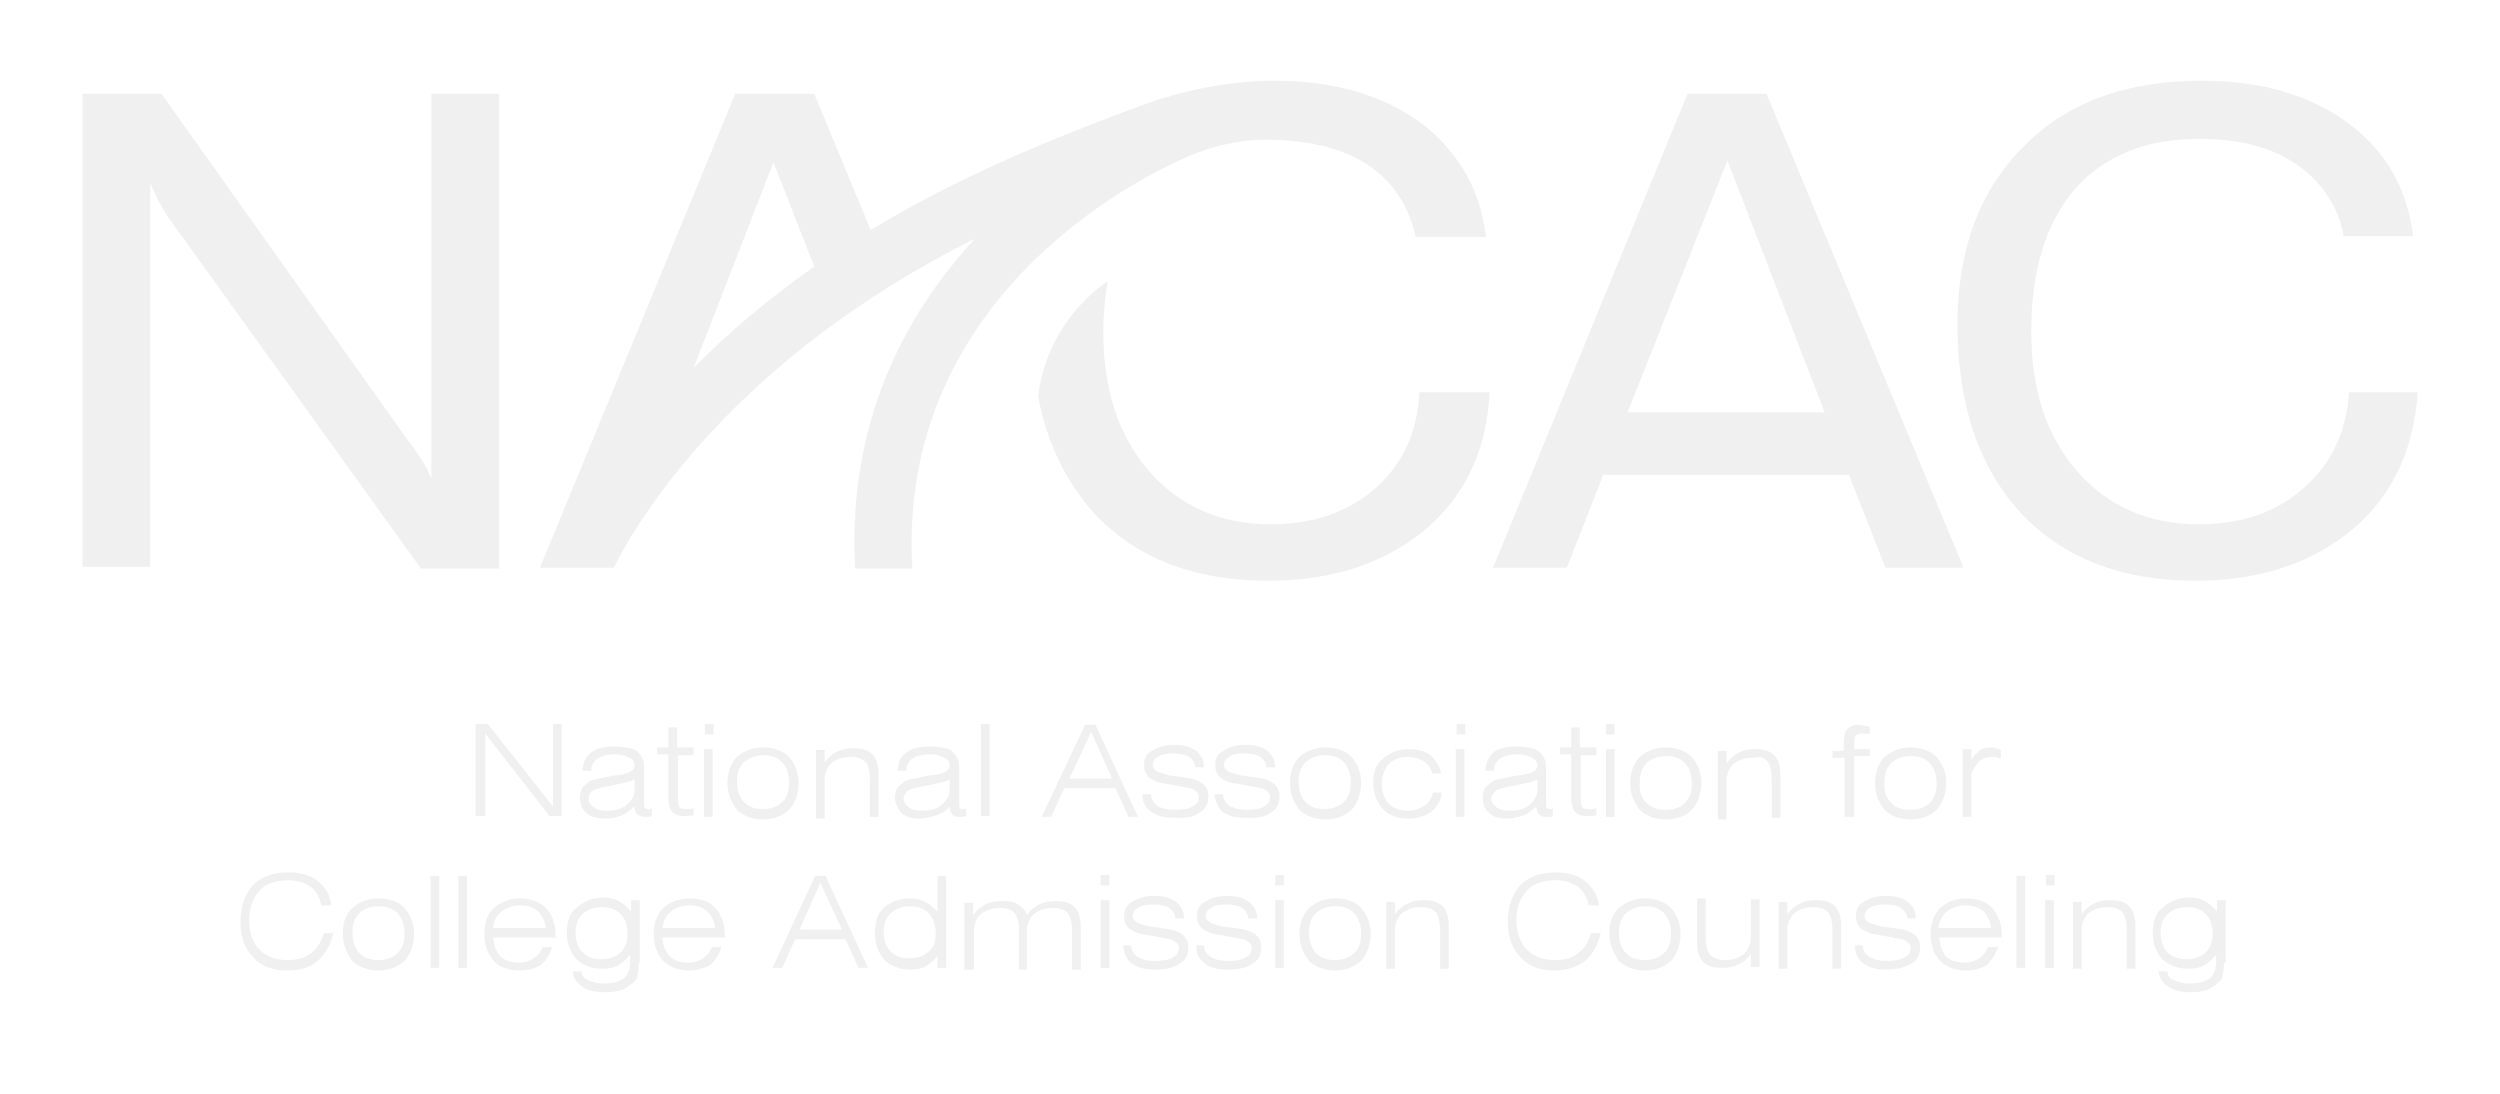
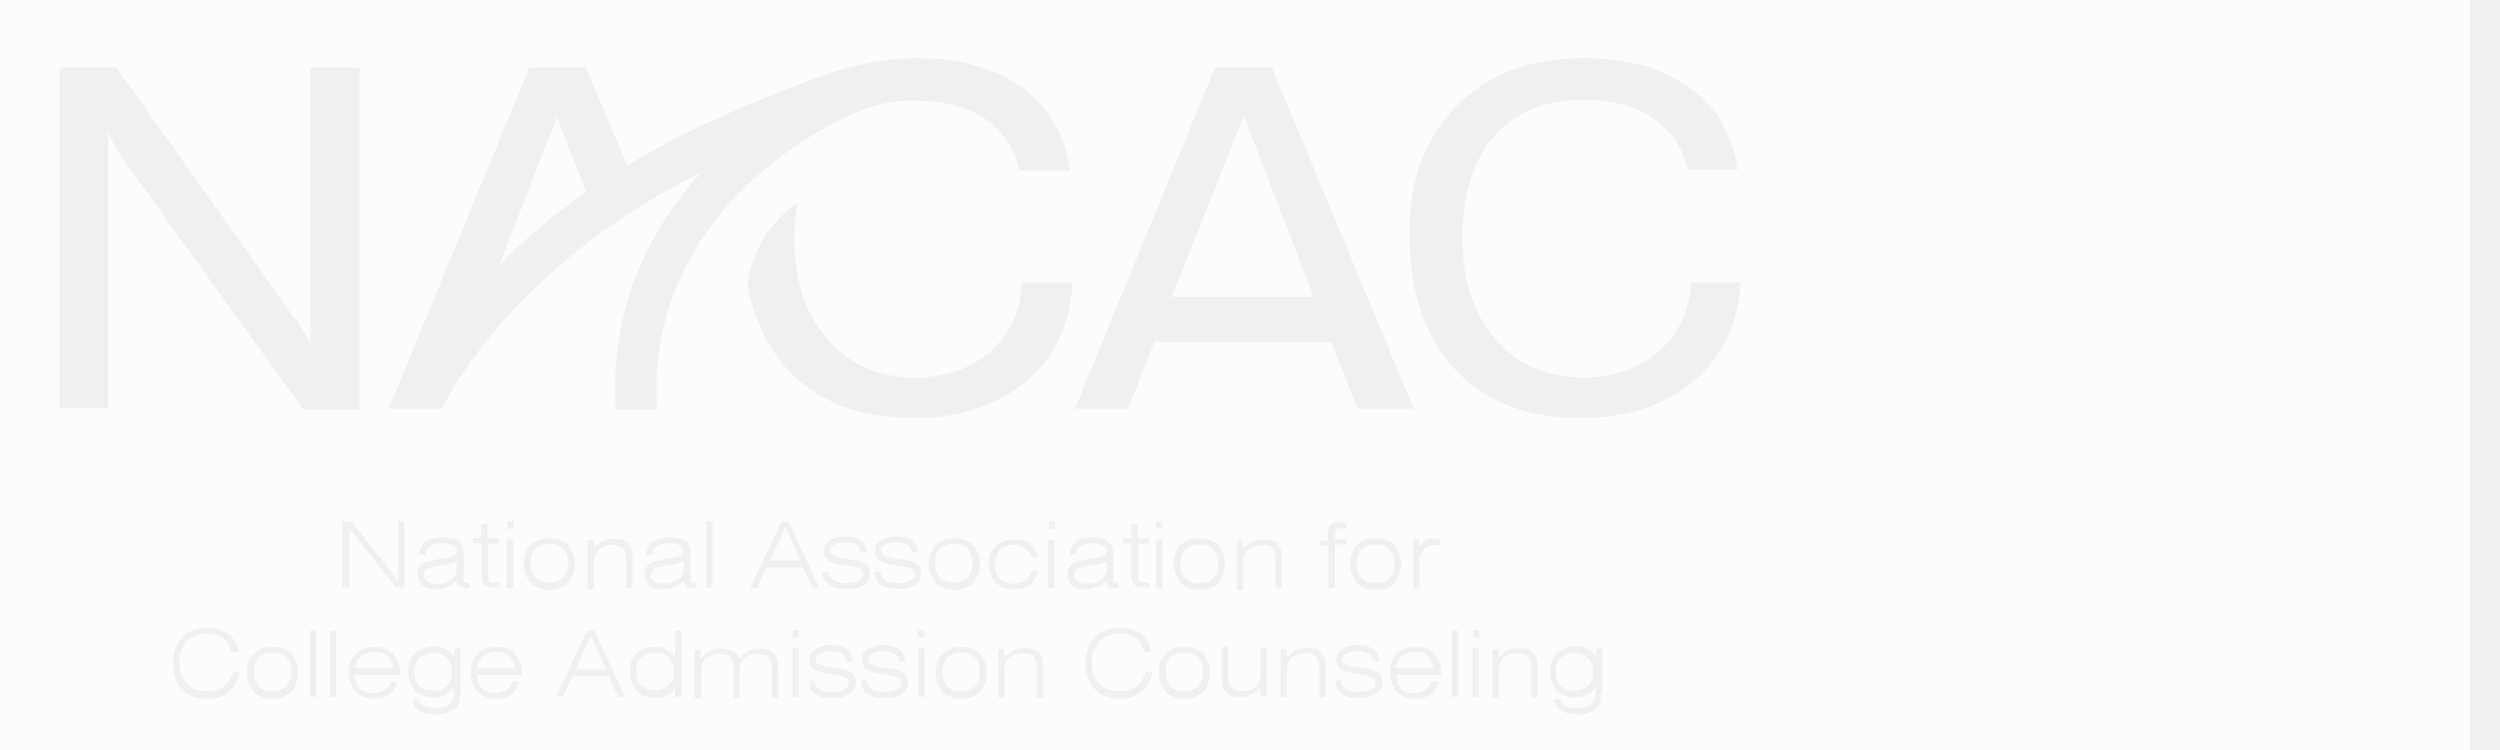
- <svg xmlns="http://www.w3.org/2000/svg" id="Layer_1" viewBox="0 0 288 126">
-   <style>.st0{fill:#FFF}</style>
+ <svg xmlns="http://www.w3.org/2000/svg" id="Layer_1" viewBox="0 0 400 120">
+   <style>.st0{fill:#FFF;opacity:.8}</style>
  <path class="st0" d="M395.2-7.5v141h-502.5v-141h502.5zM57.5 10.8h-7.8v44.3c-.3-.7-.7-1.4-1.1-2.1-.5-.7-1-1.6-1.7-2.4L18.6 10.8H9.5v54.5h7.8V21.1c.3.7.7 1.5 1 2.1.4.7.7 1.3 1.2 2l29 40.3h9V10.8zm146 0h-9.1L172 65.4h8.5l4.2-10.7H213l4.2 10.7h9l-22.7-54.6zm6.7 36.7l-11.2-29-11.5 29h22.7zm68.3-2.3h-7.9c-.3 4.6-2 8.2-5.2 11-3.1 2.8-7.2 4.2-12.1 4.2-5.8 0-10.5-2.1-14-6.1-3.5-4-5.3-9.3-5.3-16.1 0-7.1 1.7-12.5 5-16.4 3.4-3.8 8.1-5.8 14.3-5.8 4.6 0 8.3.9 11.2 2.9 2.9 2 4.8 4.7 5.5 8.3h8c-.7-5.5-3.2-9.9-7.6-13.1-4.4-3.2-10-4.8-16.8-4.8-8.7 0-15.5 2.5-20.5 7.6-5 5-7.6 11.8-7.6 20.4 0 9.2 2.4 16.5 7.3 21.8 4.9 5.2 11.6 7.8 20.1 7.8 7.4 0 13.4-2 18.1-5.9 4.6-3.9 7.1-9.2 7.5-15.8zM171.2 27.3c-.4-2.8-1.1-5.2-2.4-7.4-1.3-2.2-3-4.2-5.2-5.8-4.4-3.2-10-4.8-16.8-4.8-5.4 0-10.7 1.2-14.9 2.7-12.8 4.7-22.9 9.2-31.6 14.5l-6.5-15.7h-9.1L62.2 65.4h8.5c2.5-5 13.4-23.8 41.6-37.9-7.9 8.6-14.7 20.9-13.8 38h6.6c-2-34.4 32.1-47.6 32.1-47.6 3-1.3 6.4-1.9 9.2-1.8 4.6.1 8.3 1 11.2 2.9 2.9 2 4.7 4.7 5.5 8.3h8.1zm-77.4 3.4l-4.7-12-9.2 23.7c3.8-3.9 8.4-7.8 13.9-11.7zm77.8 14.5h-8.1c-.2 4.6-1.9 8.2-5 11-3.2 2.8-7.2 4.2-12.1 4.2-5.8 0-10.5-2.1-14-6.1-3.5-4-5.3-9.3-5.3-16.1 0-2.1.2-4 .5-5.8-4.5 3.1-7.5 8.2-8 13.3 1 5.3 3.2 9.8 6.4 13.4 4.9 5.2 11.5 7.8 20.1 7.8 7.4 0 13.4-2 18.1-5.9 4.6-3.9 7.1-9.2 7.4-15.8zM56.2 83.4h-1.4V94h1.1v-9.5l7.4 9.5h1.4V83.4h-1v9.5l-7.5-9.5zm16.9 6.4c-.2.1-.5.2-.8.3-.4.1-1 .2-1.9.4-1.1.2-1.9.4-2.1.6-.3.2-.5.5-.5.9s.2.7.6 1c.4.3.8.4 1.5.4.9 0 1.8-.2 2.3-.7.6-.5.9-1 .9-1.8v-1.1zm1.1 4.3h.4c.2 0 .3 0 .5-.1v-.9c-.1 0-.2.1-.2.1h-.2c-.2 0-.3 0-.4-.1-.1-.1-.1-.3-.1-.7v-3.6c0-.6 0-.9-.1-1.2-.1-.2-.2-.5-.4-.7-.3-.4-.7-.7-1.1-.7-.5-.1-1-.2-1.8-.2-1.2 0-2.1.2-2.7.7-.7.5-.9 1.1-1 2.1h1c0-.7.3-1.1.7-1.4.5-.3 1.1-.5 2.1-.5.7 0 1.2.2 1.6.4.4.2.6.5.6.9 0 .6-.6.9-1.9 1.1-.4 0-.7.1-.8.1-.8.2-1.5.3-1.9.4-.4.1-.7.2-.8.4-.3.2-.6.5-.7.7-.1.3-.2.6-.2.9 0 .7.2 1.4.7 1.8.5.5 1.2.7 2.1.7.7 0 1.4-.1 2.1-.4.5-.2.9-.6 1.4-1 0 .5.1.7.3.9.3.2.5.3.8.3zm5.6-8H78v-2.3h-1v2.3h-1.3v.8H77v5c0 .7.2 1.3.4 1.6.3.3.7.5 1.2.5h.6c.2 0 .4 0 .7-.1v-.8c-.2.1-.4.1-.5.1H79c-.4 0-.7-.1-.7-.2-.1-.1-.2-.5-.2-1v-5h1.8v-.9zm1.3.2v7.8h1v-7.8h-1zm1.1-2.9h-1v1.2h1v-1.2zm3.5 4.4c-.6.6-.8 1.3-.8 2.3 0 .9.3 1.8.8 2.3.6.6 1.3.8 2.2.8s1.7-.3 2.2-.8c.6-.6.8-1.3.8-2.3 0-.9-.3-1.8-.8-2.3-.5-.5-1.2-.8-2.1-.8s-1.7.3-2.3.8zm-1.9 2.4c0 1.2.4 2.2 1.1 3.1.7.7 1.8 1.1 3 1.1s2.2-.4 3-1.1c.7-.8 1.1-1.9 1.1-3.1 0-1.2-.4-2.2-1.1-3-.7-.7-1.8-1.1-3-1.1s-2.2.4-3 1.1c-.7.7-1.1 1.8-1.1 3zm16.4-.5v4.4h1v-5c0-1-.3-1.8-.7-2.2-.5-.5-1.2-.7-2.2-.7-.7 0-1.3.1-1.9.4-.6.3-1 .7-1.4 1.2v-1.4h-1V94.3h1v-4.5c0-.7.3-1.4.8-1.9.7-.5 1.3-.7 2.2-.7.7 0 1.4.2 1.7.6.3.2.5.9.5 1.9zm9.2 3.2c0 .5.1.7.3.9.2.2.4.3.7.3h.4c.2 0 .3 0 .5-.1v-.9c-.1 0-.1.1-.1.1h-.2c-.2 0-.3 0-.4-.1-.1-.1-.1-.3-.1-.7v-3.6c0-.6 0-.9-.1-1.2-.1-.2-.2-.5-.4-.7-.3-.4-.7-.7-1.1-.7-.5-.1-1-.2-1.8-.2-1.2 0-2.1.2-2.7.7-.7.5-.9 1.1-1 2.1h1c0-.7.3-1.1.7-1.4s1.1-.5 2.1-.5c.7 0 1.2.2 1.6.4.4.2.6.5.6.9 0 .6-.6.9-1.9 1.1-.4 0-.7.1-.8.1-.8.2-1.5.3-1.9.4-.4.1-.7.2-.8.4-.3.2-.6.5-.7.7-.1.3-.2.6-.2.9 0 .7.3 1.3.7 1.8.5.5 1.2.7 2.1.7.7 0 1.4-.2 2-.4.6-.2 1.1-.5 1.5-1zm-3.2.5c.9 0 1.8-.2 2.3-.7.6-.5.9-1 .9-1.8v-1.1c-.2.1-.5.2-.8.3-.4.1-1 .2-1.9.4-1.1.2-1.9.4-2.1.6s-.5.5-.5.9.2.7.6 1c.4.3.8.4 1.5.4zm7.8-10h-1V94h1V83.4zm9.2 6.3h4.9l-2.4-5.4-2.5 5.4zm5.3 1.1l1.5 3.3h1.1l-4.9-10.6H125l-5 10.6h1.1l1.5-3.3h5.9zm9.7 2.8c.7-.4 1-1 1-1.9 0-.6-.2-1-.6-1.4-.4-.3-1-.6-1.9-.7l-2.1-.3c-.7-.2-1.1-.3-1.4-.5-.3-.2-.4-.4-.4-.7 0-.4.2-.7.6-.9.4-.3.9-.4 1.7-.4.8 0 1.4.1 1.9.4.4.3.7.7.7 1.2h1c0-.8-.3-1.4-.9-1.9-.7-.5-1.5-.7-2.6-.7-1 0-1.9.3-2.5.7-.7.4-.9.9-.9 1.7 0 .6.2 1 .6 1.4.5.3 1 .6 2 .7l2.2.4c.6.1.9.2 1.1.4.3.2.4.4.4.7 0 .6-.2.8-.7 1.1-.5.3-1.2.4-2.1.4-.8 0-1.6-.2-2-.5-.4-.3-.7-.7-.7-1.3h-1c0 .9.4 1.6 1 2 .7.5 1.5.7 2.6.7 1.4.1 2.4-.1 3-.6zm8.2 0c.7-.4 1-1 1-1.9 0-.6-.2-1-.6-1.4-.4-.3-1-.6-1.9-.7l-2.1-.3c-.7-.2-1.1-.3-1.4-.5s-.4-.4-.4-.7c0-.4.2-.7.6-.9.4-.3.9-.4 1.7-.4.8 0 1.4.1 1.9.4.4.3.7.7.7 1.2h1c0-.8-.3-1.4-.9-1.9-.7-.5-1.5-.7-2.6-.7-1 0-1.9.3-2.5.7-.7.4-.9.9-.9 1.7 0 .6.2 1 .6 1.4.5.3 1 .6 2 .7l2.2.4c.6.1.9.2 1.1.4.3.2.4.4.4.7 0 .6-.2.8-.7 1.1-.4.3-1.1.4-2 .4-.8 0-1.5-.2-2-.5-.4-.3-.7-.7-.7-1.3h-1c.1.9.5 1.6.9 2 .7.5 1.5.7 2.6.7 1.4.1 2.4-.1 3-.6zm2.2-3.4c0 1.2.4 2.2 1.1 3.1.7.7 1.8 1.1 3 1.1s2.2-.4 3-1.1c.7-.8 1.1-1.9 1.1-3.1 0-1.2-.4-2.2-1.1-3-.7-.7-1.8-1.1-3-1.1s-2.2.4-3 1.1c-.7.7-1.1 1.8-1.1 3zm1.8-2.4c-.6.6-.8 1.3-.8 2.3 0 .9.3 1.8.8 2.3.6.6 1.3.8 2.2.8s1.7-.3 2.2-.8c.6-.6.8-1.3.8-2.3 0-.9-.3-1.8-.8-2.3-.6-.6-1.3-.8-2.2-.8s-1.6.3-2.2.8zm7.8 2.3c0 1.3.4 2.3 1.1 3.1s1.8 1.1 3 1.1c1 0 1.9-.3 2.6-.8.7-.6 1.1-1.3 1.2-2.2h-1c-.2.7-.5 1.2-1 1.5-.6.4-1.1.6-1.9.6-.9 0-1.7-.3-2.2-.8-.6-.6-.8-1.4-.8-2.3 0-.9.3-1.8.8-2.3.6-.6 1.3-.8 2.2-.8.7 0 1.3.2 1.8.5s.8.7 1 1.4h1c-.1-.8-.6-1.5-1.2-2.1-.7-.5-1.5-.7-2.5-.7-1.2 0-2.2.4-3 1.1s-1.1 1.5-1.1 2.7zm9.5 4h1v-7.8h-1v7.8zm1.1-9.5v-1.2h-1v1.2h1zm8.3 5.2c-.2.1-.5.2-.8.3-.4.1-1 .2-1.9.4-1.1.2-1.9.4-2.1.6s-.5.5-.5.9.2.7.6 1c.4.3.8.4 1.5.4.9 0 1.8-.2 2.3-.7.6-.5.9-1 .9-1.8v-1.1zm-6-1h1c0-.7.3-1.1.7-1.4s1.1-.5 2.1-.5c.7 0 1.2.2 1.6.4.4.2.6.5.6.9 0 .6-.6.9-1.9 1.1-.4 0-.7.1-.8.1-.8.2-1.5.3-1.9.4-.4.1-.7.2-.8.4-.3.2-.6.5-.7.7-.1.3-.2.6-.2.9 0 .7.2 1.4.7 1.8.5.5 1.2.7 2.1.7.7 0 1.4-.2 2-.4.5-.2.9-.6 1.4-1 0 .5.1.7.3.9.2.2.4.3.7.3h.4c.2 0 .3 0 .5-.1v-.9c-.1 0-.1.1-.1.1h-.2c-.2 0-.3 0-.4-.1-.1-.1-.1-.3-.1-.7v-3.6c0-.6 0-.9-.1-1.2-.1-.2-.2-.5-.4-.7-.3-.4-.7-.6-1.1-.7-.5-.1-1-.2-1.8-.2-1.2 0-2.1.2-2.7.7-.5.5-.8 1.1-.9 2.1zm12.7-2.7H182v-2.3h-1v2.3h-1.3v.8h1.3v5c0 .7.2 1.3.4 1.6.3.3.7.5 1.2.5h.6c.2 0 .4 0 .7-.1v-.8c-.2.1-.4.1-.5.1h-.4c-.4 0-.7-.1-.7-.2-.1-.1-.2-.5-.2-1v-5h1.8v-.9zm1.2 8h1v-7.8h-1v7.8zm1-10.7h-1v1.2h1v-1.2zm3.7 9.1c.6.6 1.3.8 2.2.8.9 0 1.7-.3 2.2-.8.6-.6.8-1.3.8-2.3 0-.9-.3-1.8-.8-2.3-.6-.6-1.3-.8-2.2-.8-.9 0-1.7.3-2.2.8-.6.6-.8 1.3-.8 2.3-.1.9.2 1.8.8 2.3zm5.2.8c.7-.8 1.1-1.9 1.1-3.1 0-1.2-.4-2.2-1.1-3-.7-.7-1.8-1.1-3-1.1s-2.2.4-3 1.1c-.7.7-1.1 1.8-1.1 3s.4 2.2 1.1 3.1c.7.7 1.8 1.1 3 1.1s2.3-.4 3-1.1zm8.7-5.6c.3.4.5 1 .5 2.1v4.4h1v-5c0-1-.3-1.8-.7-2.2-.5-.5-1.2-.7-2.2-.7-.7 0-1.3.1-1.9.4-.6.3-1 .7-1.4 1.2v-1.4h-1V94.4h1v-4.5c0-.7.3-1.4.8-1.9.7-.5 1.3-.7 2.2-.7.9-.2 1.3 0 1.7.4zm8.9-.6v7h1.1v-7h1.8v-.8h-1.8v-.7c0-.5.1-.8.2-.9.2-.1.4-.2.7-.2h.4c.1 0 .3 0 .5.1v-.9c-.3 0-.5-.1-.7-.1-.2-.1-.4-.1-.6-.1-.7 0-1 .2-1.3.5-.3.3-.4.8-.4 1.8v.7h-1.3v.8h1.4zm5.4 5.4c.6.6 1.3.8 2.2.8s1.7-.3 2.2-.8c.6-.6.8-1.3.8-2.3 0-.9-.3-1.8-.8-2.3-.6-.6-1.3-.8-2.2-.8s-1.7.3-2.2.8c-.6.6-.8 1.3-.8 2.3-.1.9.2 1.8.8 2.3zm5.2.8c.7-.8 1.1-1.9 1.1-3.1 0-1.2-.4-2.2-1.1-3-.7-.7-1.8-1.1-3-1.1s-2.2.4-3 1.1c-.7.7-1.1 1.8-1.1 3s.4 2.2 1.1 3.1c.7.7 1.8 1.1 3 1.1s2.3-.4 3-1.1zm7.4-5.9v-1c-.2-.1-.4-.2-.6-.2-.1-.1-.3-.1-.5-.1-.6 0-1 .1-1.4.4-.4.3-.7.7-.9 1.1v-1.3h-1v7.8h1v-4.9c.2-.7.6-1.1.9-1.5.4-.3.8-.5 1.5-.5h.5c.1.1.3.1.5.2zM27.7 106.2c0 1.8.5 3.1 1.5 4.1.9 1 2.2 1.5 3.9 1.5 1.4 0 2.6-.3 3.5-1.1.9-.8 1.5-1.9 1.8-3.2h-1.1c-.3.9-.7 1.8-1.5 2.3-.7.6-1.6.8-2.7.8-1.3 0-2.4-.4-3.2-1.2-.8-.8-1.2-2-1.2-3.4s.4-2.5 1.2-3.4c.7-.8 1.9-1.2 3.3-1.2 1 0 1.9.3 2.5.7.7.5 1.1 1.2 1.3 2.1v.1h1.2c-.2-1.2-.7-2.1-1.6-2.8-.8-.7-2-1-3.4-1-1.8 0-3.1.5-4.1 1.5-.9 1.1-1.4 2.4-1.4 4.2zm13.7-1c-.6.6-.8 1.3-.8 2.3 0 .9.3 1.8.8 2.3.6.6 1.3.8 2.2.8.9 0 1.7-.3 2.2-.8.6-.6.8-1.3.8-2.3 0-.9-.3-1.8-.8-2.3-.6-.6-1.3-.8-2.2-.8-.9 0-1.7.3-2.2.8zm-1.9 2.4c0 1.2.4 2.2 1.1 3.1.7.7 1.8 1.1 3 1.1s2.2-.4 3-1.1c.7-.8 1.1-1.9 1.1-3.1 0-1.2-.4-2.2-1.1-3s-1.8-1.1-3-1.1-2.2.4-3 1.1-1.1 1.7-1.1 3zm10.1 3.9h1v-10.6h-1v10.6zm3.2 0h1v-10.6h-1v10.6zm4-4.6h6.1c-.1-.7-.4-1.4-.9-1.9-.6-.5-1.2-.7-2.1-.7-.8 0-1.6.3-2.1.7-.7.5-.9 1.2-1 1.9zm6.8 2.2h-1.1c-.2.6-.6 1-1 1.3-.5.3-1 .5-1.7.5-.8 0-1.6-.2-2.1-.7-.6-.6-.8-1.3-.9-2.2H64v-.3c0-1.3-.4-2.3-1.1-3.1-.7-.7-1.8-1.1-3-1.1s-2.2.4-3 1.1-1.1 1.8-1.1 3c0 1.3.4 2.3 1.1 3.1s1.8 1.1 3 1.1c1 0 1.9-.3 2.5-.7.6-.6 1-1.2 1.2-2m0 0l.1-.2c0 .1-.1.2-.1.2m1.7-1.6c0 1.2.4 2.2 1.1 3 .7.7 1.8 1.1 3 1.1.7 0 1.3-.1 1.8-.4.6-.3.9-.7 1.4-1.2v.8c0 .9-.3 1.5-.7 1.9-.6.4-1.3.6-2.4.6-.7 0-1.4-.2-1.8-.4-.5-.2-.7-.6-.7-1h-1c0 .7.4 1.3 1 1.7.7.5 1.5.7 2.5.7.7 0 1.3 0 1.9-.2.5-.1.9-.4 1.3-.7.4-.3.7-.6.7-.9.1-.4.2-.9.2-1.6h.1v-7.2h-1v1.3c-.5-.6-.9-.9-1.4-1.2-.6-.3-1.1-.4-1.8-.4-1.2 0-2.2.4-3 1.1-.9.7-1.2 1.7-1.2 3zm1.8-2.2c-.6.6-.8 1.3-.8 2.2 0 .9.3 1.7.8 2.2.6.6 1.3.8 2.2.8.9 0 1.7-.3 2.2-.8.6-.6.8-1.3.8-2.2 0-.9-.3-1.7-.8-2.2-.6-.6-1.3-.8-2.2-.8-.9 0-1.6.3-2.2.8zm16 3.8l.1-.2c0 .1 0 .2-.1.2m-6.8-2.2h6.1c-.1-.7-.4-1.4-.9-1.9-.6-.5-1.2-.7-2.1-.7-.8 0-1.6.3-2.1.7-.6.5-.9 1.2-1 1.9zm6.8 2.2H82c-.2.6-.6 1-1 1.3-.5.3-1 .5-1.7.5-.8 0-1.6-.2-2.1-.7-.6-.6-.8-1.3-.9-2.2h7.2v-.3c0-1.3-.4-2.3-1.1-3.1s-1.8-1.1-3-1.1-2.2.4-3 1.1c-.7.7-1.1 1.8-1.1 3 0 1.3.4 2.3 1.1 3.1.7.7 1.8 1.1 3 1.1 1 0 1.9-.3 2.5-.7.6-.6 1-1.2 1.2-2m11.4-7.4l-2.4 5.4H97l-2.5-5.4zm-5.5 9.8h1.1l1.5-3.3h5.8l1.5 3.3h1.1l-4.9-10.6h-1.2L89 111.5zm11.8-3.9c0 1.2.4 2.2 1.1 3 .7.7 1.8 1.1 3 1.1.7 0 1.3-.1 1.8-.4.5-.3.9-.7 1.3-1.2v1.4h1v-10.6h-1v4.1c-.5-.5-.9-.8-1.4-1.1-.6-.3-1.1-.4-1.8-.4-1.2 0-2.2.4-3 1.1s-1 1.7-1 3zm1.8-2.4c-.6.6-.8 1.3-.8 2.2 0 .9.3 1.7.8 2.2.6.6 1.3.8 2.2.8s1.7-.3 2.2-.8c.6-.5.8-1.2.8-2.1 0-.9-.3-1.7-.8-2.3-.6-.6-1.3-.8-2.2-.8s-1.6.3-2.2.8zm8.6 6.5h1v-4.5c0-.7.3-1.4.8-1.9.7-.5 1.3-.7 2.2-.7.7 0 1.4.2 1.7.6.3.4.5 1 .5 2.1v4.4h.9v-4.5c0-.7.3-1.4.8-1.9.7-.5 1.3-.7 2.2-.7.8 0 1.4.2 1.7.6.3.4.5 1 .5 2.1v4.4h1v-5c0-1-.3-1.8-.7-2.2-.5-.5-1.2-.7-2.2-.7-.7 0-1.3.1-1.9.4-.6.3-1 .7-1.4 1.2-.2-.6-.6-.9-1-1.2-.5-.3-1.1-.4-1.9-.4-.7 0-1.3.1-1.9.4-.6.3-1 .7-1.4 1.2V104h-1v7.8-.1zm15.6-.2h1v-7.8h-1v7.8zm1-9.5v-1.2h-1v1.2h1zm1.6 7c.1.9.4 1.6 1 2 .7.5 1.5.7 2.6.7 1.3 0 2.2-.2 2.9-.7.7-.4 1-1 1-1.9 0-.6-.2-1-.6-1.4-.4-.3-1-.6-1.9-.7l-2.1-.3c-.7-.2-1.1-.3-1.4-.5-.3-.2-.4-.4-.4-.7 0-.4.2-.7.6-.9.4-.3.9-.4 1.7-.4.8 0 1.4.1 1.9.4.4.3.7.7.7 1.2h1c0-.8-.3-1.4-.9-1.9-.7-.5-1.5-.7-2.6-.7-1 0-1.9.3-2.5.7-.7.4-.9.9-.9 1.7 0 .6.2 1 .6 1.4.5.3 1 .6 2 .7l2.2.4c.6.1.8.2 1.1.4.3.2.4.4.4.7 0 .6-.2.8-.7 1.1-.5.3-1.2.4-2.1.4-.8 0-1.5-.2-2-.5-.4-.3-.7-.7-.7-1.3h-.9zm8.4 0c0 .9.4 1.6 1 2 .7.5 1.5.7 2.6.7 1.3 0 2.2-.2 2.9-.7.7-.4 1-1 1-1.9 0-.6-.2-1-.6-1.4-.4-.3-1-.6-1.9-.7l-2.1-.3c-.7-.2-1.1-.3-1.4-.5-.3-.2-.4-.4-.4-.7 0-.4.2-.7.6-.9.4-.3.9-.4 1.7-.4.8 0 1.4.1 1.9.4.4.3.7.7.7 1.2h1c0-.8-.3-1.4-.9-1.9-.7-.5-1.5-.7-2.6-.7-1 0-1.9.3-2.5.7-.7.4-.9.9-.9 1.7 0 .6.2 1 .6 1.4.5.3 1 .6 2 .7l2.2.4c.6.1.9.2 1.1.4.3.2.4.4.4.7 0 .6-.2.8-.7 1.1-.5.3-1.2.4-2.1.4-.8 0-1.6-.2-2-.5-.4-.3-.7-.7-.7-1.3h-.9zm10.1-7v-1.2h-1v1.2h1zm-1 9.5h1v-7.8h-1v7.8zm4.7-6.3c-.6.6-.8 1.3-.8 2.3 0 .9.3 1.8.8 2.3.6.6 1.3.8 2.2.8.9 0 1.7-.3 2.2-.8.6-.6.8-1.3.8-2.3 0-.9-.3-1.8-.8-2.3-.6-.6-1.3-.8-2.2-.8-.9 0-1.7.3-2.2.8zm-1.9 2.4c0 1.2.4 2.2 1.1 3.1.7.7 1.8 1.1 3 1.1s2.2-.4 3-1.1c.7-.8 1.1-1.9 1.1-3.1 0-1.2-.4-2.2-1.1-3s-1.8-1.1-3-1.1-2.2.4-3 1.1c-.7.7-1.1 1.7-1.1 3zm10 4h1v-4.5c0-.7.3-1.4.8-1.9.7-.5 1.3-.7 2.2-.7.8 0 1.3.2 1.7.6.3.4.5 1 .5 2.1v4.4h1v-5c0-1-.3-1.8-.7-2.2-.5-.5-1.2-.7-2.2-.7-.7 0-1.3.1-1.9.4-.6.3-1 .7-1.4 1.2v-1.4h-1v7.7zm14-5.4c0 1.8.5 3.1 1.5 4.1.9 1 2.2 1.5 3.9 1.5 1.4 0 2.6-.4 3.5-1.1.9-.8 1.5-1.9 1.8-3.2h-1.1c-.3.9-.7 1.8-1.5 2.3-.7.6-1.6.8-2.7.8-1.3 0-2.4-.4-3.2-1.2-.8-.8-1.2-2-1.2-3.4s.4-2.5 1.2-3.4c.7-.8 1.9-1.2 3.3-1.2 1 0 1.9.3 2.5.7.7.5 1.1 1.2 1.3 2.1v.1h1.2c-.2-1.2-.7-2.1-1.6-2.8-.8-.7-2-1-3.4-1-1.8 0-3.1.5-4.1 1.5-.9 1.1-1.4 2.4-1.4 4.2zm13.6-1c-.6.6-.8 1.3-.8 2.3 0 .9.3 1.8.8 2.3.6.6 1.3.8 2.2.8s1.7-.3 2.2-.8c.6-.6.8-1.3.8-2.3 0-.9-.3-1.8-.8-2.3-.6-.6-1.3-.8-2.2-.8s-1.6.3-2.2.8zm-1.9 2.4c0 1.2.5 2.2 1.1 3.1.7.7 1.8 1.1 3 1.1s2.2-.4 3-1.1c.7-.8 1.1-1.9 1.1-3.1 0-1.2-.4-2.2-1.1-3-.7-.7-1.8-1.1-3-1.1s-2.2.4-3 1.1-1.1 1.7-1.1 3zm10.1 1c0 1 .3 1.8.7 2.2.5.5 1.2.7 2.2.7.7 0 1.3-.1 1.9-.4.6-.3 1-.7 1.4-1.2v1.5h1v-7.8h-1v4.4c0 .7-.3 1.4-.8 1.9-.7.5-1.3.7-2.2.7-.7 0-1.3-.2-1.7-.6-.3-.4-.5-1-.5-2.1v-4.4h-1v5.1zm9.4 3h1v-4.5c0-.7.3-1.4.8-1.9.7-.5 1.3-.7 2.2-.7.8 0 1.3.2 1.7.6.3.4.5 1 .5 2.1v4.4h1v-5c0-1-.3-1.8-.7-2.2-.5-.5-1.2-.7-2.2-.7-.7 0-1.3.1-1.9.4-.6.3-1 .7-1.4 1.2v-1.4h-1v7.7zm8.8-2.6c0 .9.4 1.6 1 2 .7.5 1.5.7 2.6.7 1.3 0 2.2-.3 2.9-.7.7-.4 1-1 1-1.9 0-.6-.2-1-.6-1.4-.4-.3-1-.6-1.9-.7l-2.1-.3c-.7-.2-1.1-.3-1.4-.5-.3-.2-.4-.4-.4-.7 0-.4.2-.7.6-.9.4-.3.9-.4 1.7-.4.8 0 1.4.1 1.9.4.4.3.7.7.7 1.2h1c0-.8-.3-1.4-.9-1.9-.7-.5-1.5-.7-2.6-.7-1 0-1.9.3-2.5.7-.7.4-.9.9-.9 1.7 0 .6.2 1 .6 1.4.5.3 1 .6 2 .7l2.2.4c.6.1.9.2 1.1.4.3.2.4.4.4.7 0 .6-.2.8-.7 1.1-.5.3-1.2.4-2.1.4-.8 0-1.5-.2-2-.5-.4-.3-.7-.7-.7-1.3h-.9zm16.5.1l.1-.2c-.1.1-.1.2-.1.2m-6.9-2.2h6.1c-.1-.7-.4-1.4-.9-1.9-.6-.5-1.2-.7-2.1-.7-.8 0-1.6.3-2.1.7-.6.5-.9 1.2-1 1.9zm6.9 2.2H229c-.2.6-.6 1-1 1.3-.5.3-1 .5-1.7.5-.8 0-1.6-.2-2.1-.7-.5-.6-.7-1.3-.8-2.2h7.2v-.3c0-1.3-.4-2.3-1.1-3.1s-1.8-1.1-3-1.1-2.2.4-3 1.1c-.7.7-1.1 1.8-1.1 3 0 1.3.4 2.3 1.1 3.1.7.7 1.8 1.1 3 1.1 1 0 1.9-.3 2.5-.7.5-.6.9-1.2 1.2-2m2.1 2.4h1v-10.6h-1v10.6zm4.4-9.5v-1.2h-1v1.2h1zm-1.1 9.5h1v-7.8h-1v7.8zm3.2.1h1v-4.5c0-.7.3-1.4.8-1.9.7-.5 1.3-.7 2.2-.7.8 0 1.3.2 1.7.6.3.4.5 1 .5 2.1v4.4h1v-5c0-1-.3-1.8-.7-2.2-.5-.5-1.2-.7-2.2-.7-.7 0-1.3.1-1.9.4-.6.3-1 .7-1.4 1.2v-1.4h-1v7.7zm10.9-6.3c-.6.6-.8 1.3-.8 2.2 0 .9.3 1.7.8 2.2.6.6 1.3.8 2.2.8.9 0 1.7-.3 2.2-.8.6-.6.8-1.3.8-2.2 0-.9-.3-1.7-.8-2.2-.6-.6-1.3-.8-2.2-.8-.9 0-1.6.3-2.2.8zm-1.7 2.2c0 1.2.4 2.2 1.1 3 .7.7 1.8 1.1 3 1.1.7 0 1.3-.1 1.8-.4.6-.3.9-.7 1.4-1.2v.8c0 .9-.3 1.5-.7 1.9-.6.4-1.3.6-2.4.6-.7 0-1.4-.2-1.8-.4-.5-.2-.7-.6-.7-1h-1c0 .7.4 1.3 1 1.7.7.5 1.5.7 2.5.7.7 0 1.2 0 1.8-.2.5-.1.9-.4 1.3-.7.4-.3.7-.6.7-.9.1-.4.2-.9.2-1.6h.2v-7.2h-1v1.3c-.5-.6-.9-.9-1.4-1.2-.6-.3-1.1-.4-1.8-.4-1.2 0-2.2.4-3 1.1-.9.7-1.2 1.7-1.2 3z" />
</svg>
